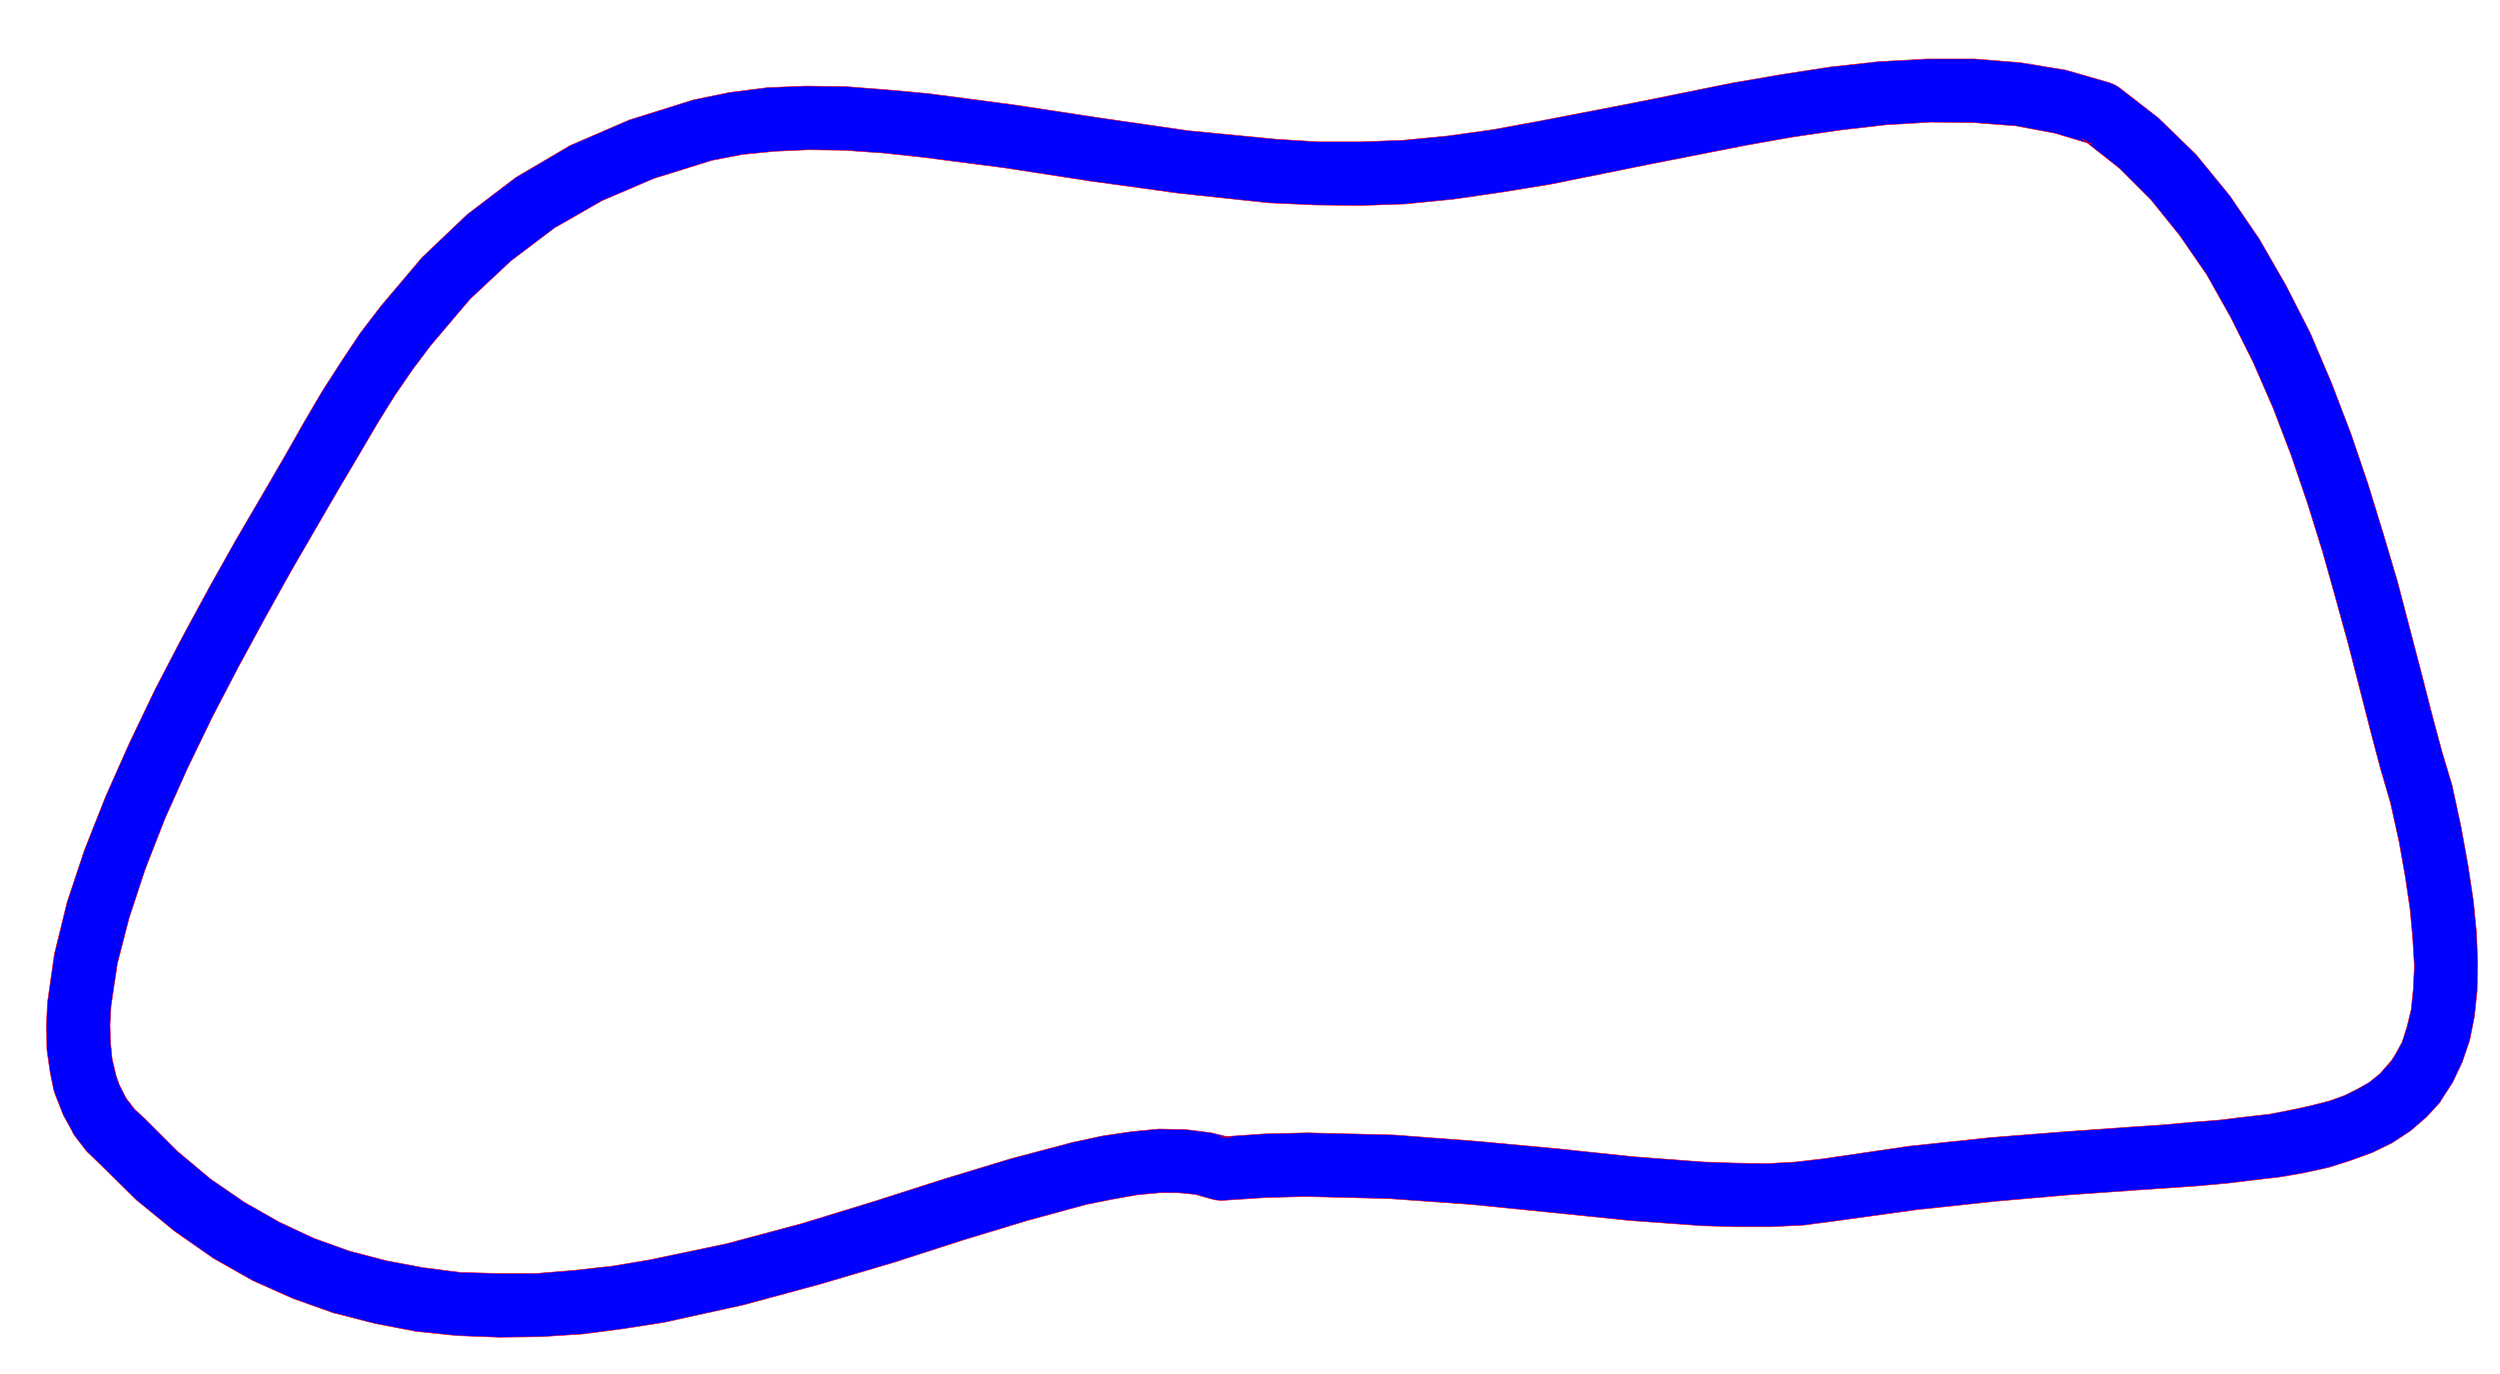
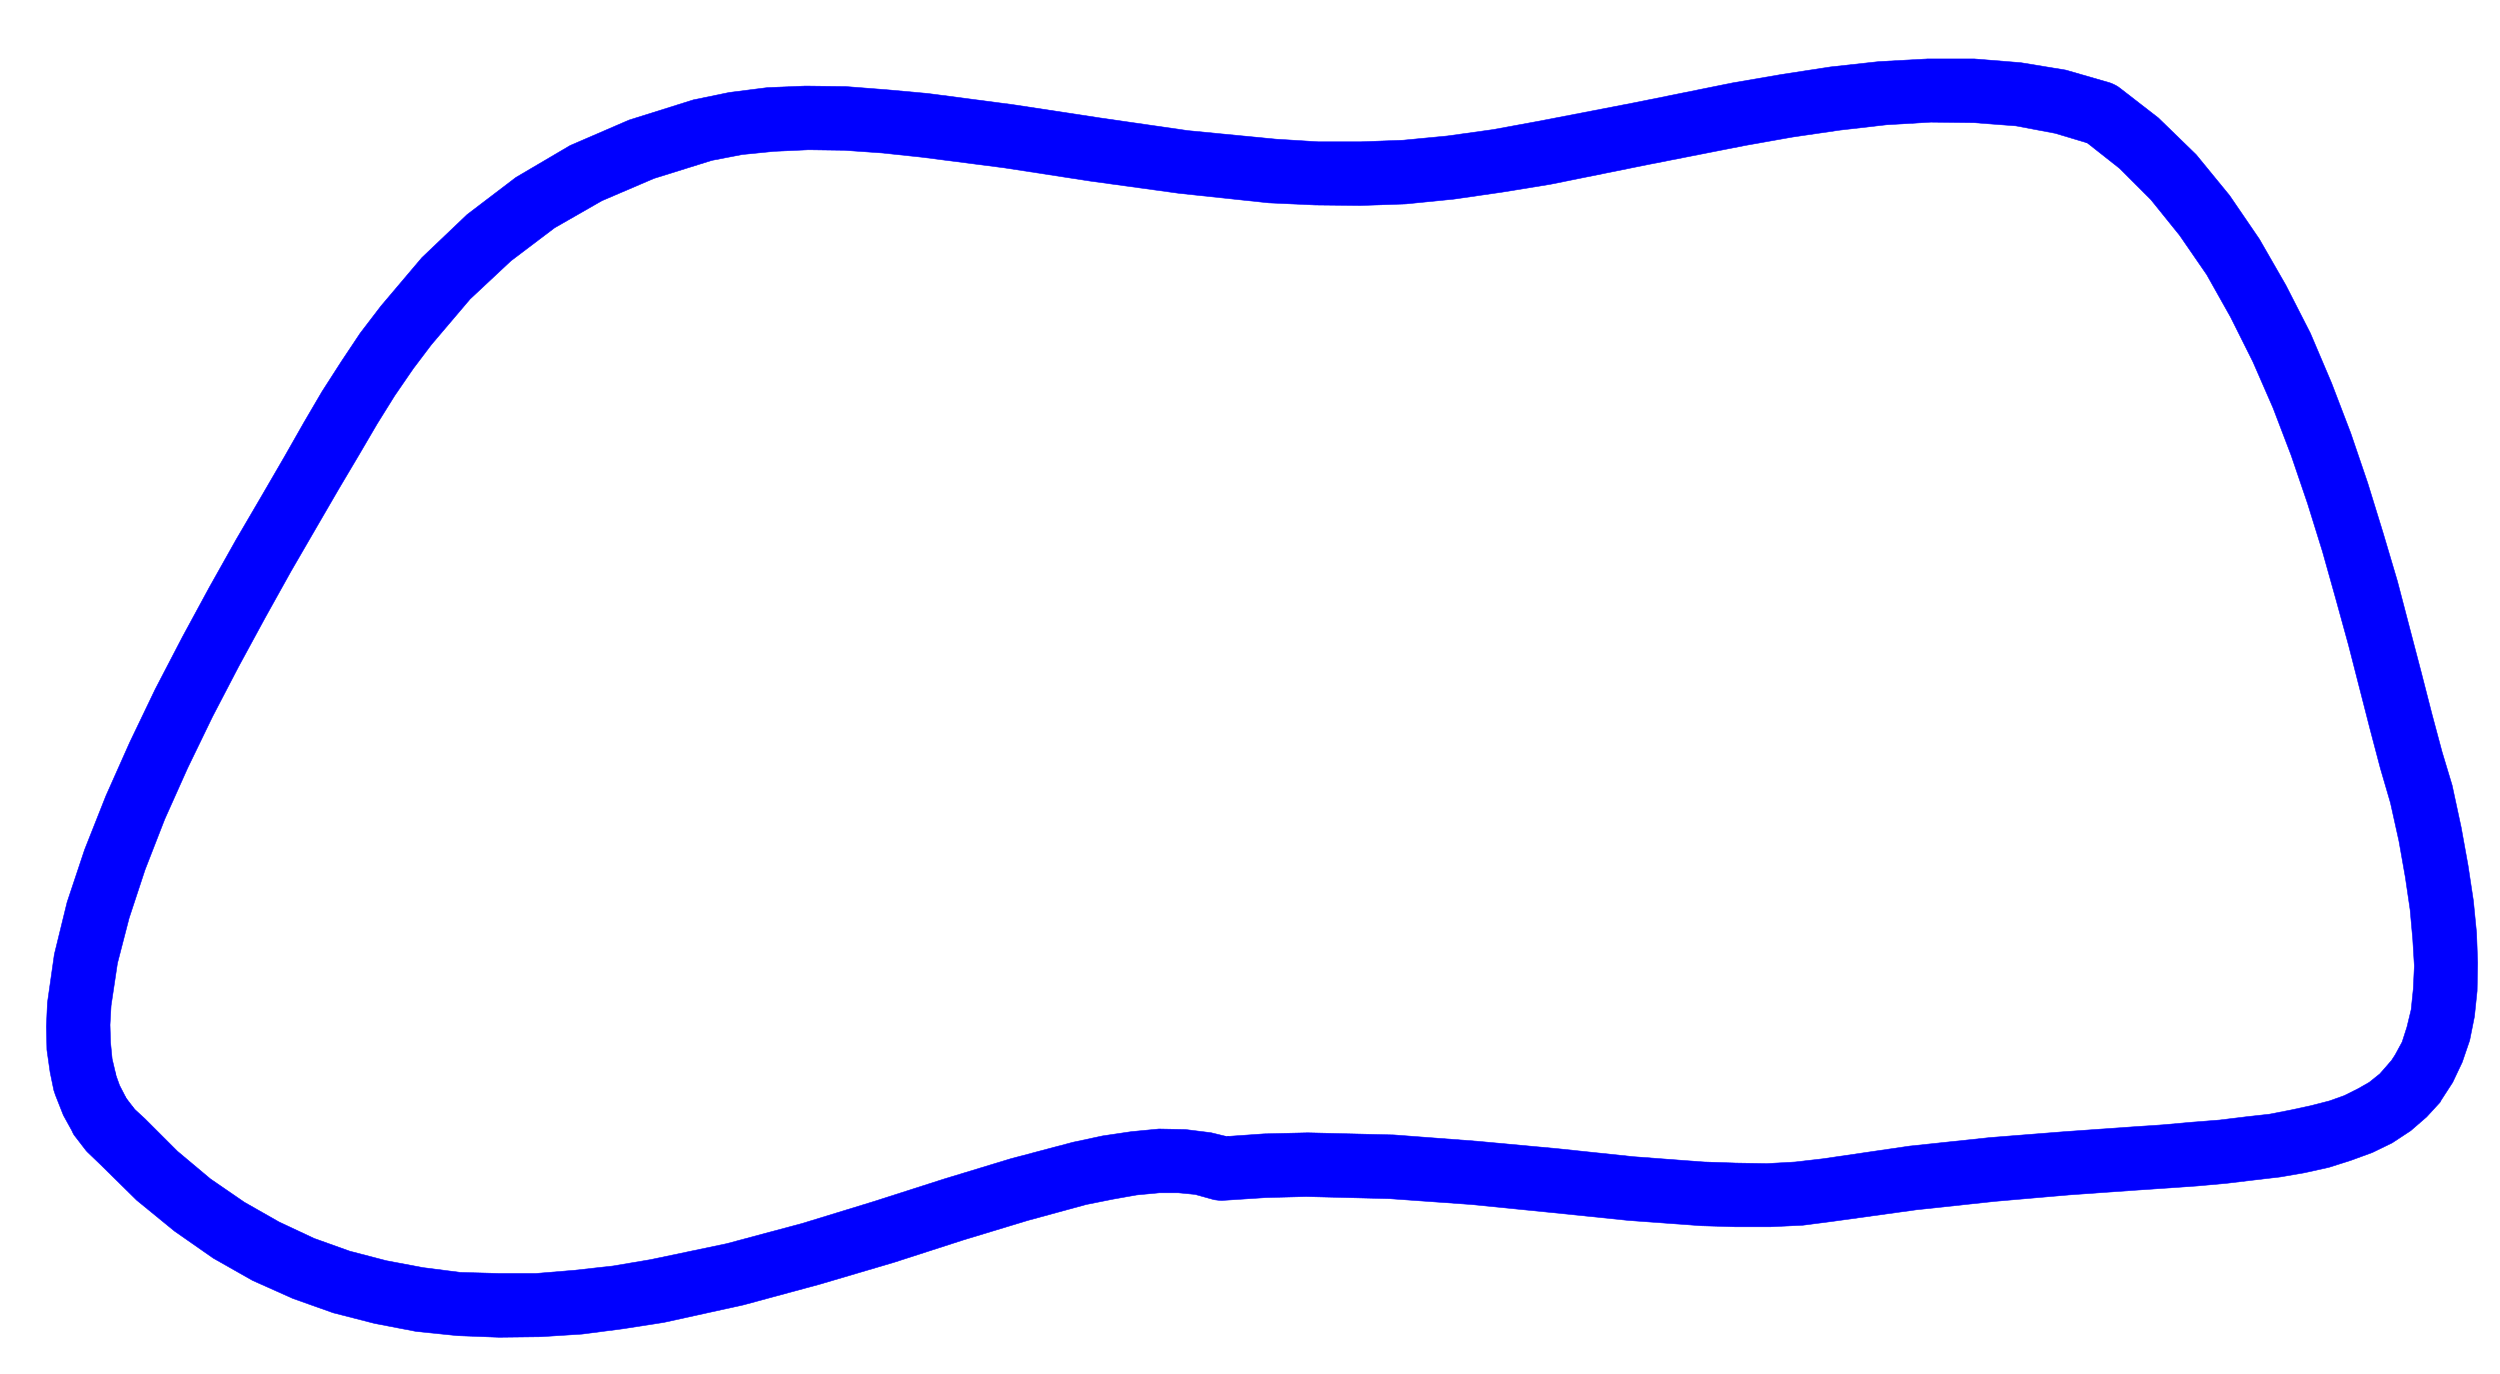
<svg xmlns="http://www.w3.org/2000/svg" width="24.91mm" height="13.69mm" version="1.0">
-   <path d="m46.127 45.201c-0.14 0.02-0.26 0-0.4-0.02l-0.72-0.2-0.62-0.06h-0.74l-0.84 0.08-0.9 0.16-1 0.2-2.201 0.6-2.441 0.74-2.601 0.84-2.781 0.82-2.881 0.78-3.001 0.66-1.541 0.24-1.541 0.2-1.561 0.1-1.561 0.02-1.561-0.06-1.561-0.16-1.561-0.3-1.561-0.4-1.521-0.54-1.521-0.68-1.481-0.84-1.461-1.02-1.421-1.161-1.361-1.341-0.48-0.46c-0.04-0.04-0.08-0.08-0.12-0.14l-0.4-0.52c-0.02-0.04-0.06-0.1-0.08-0.16l-0.32-0.58-0.3-0.76c-0.02-0.06-0.04-0.12-0.06-0.18l-0.14-0.68-0.12-0.84-0.02-0.88 0.04-0.9 0.26-1.821 0.48-1.961 0.66-1.981 0.8-2.021 0.9-2.021 0.96-2.001 1.02-1.961 1.02-1.881 1-1.781 0.96-1.641 0.86-1.481 0.74-1.301 0.68-1.161 0.72-1.121 0.72-1.081 0.78-1.02 1.541-1.821 1.701-1.621 1.841-1.401 2.041-1.201 2.221-0.96 2.421-0.76 1.361-0.28 1.421-0.18 1.441-0.06 1.521 0.02 1.541 0.12 1.541 0.14 3.201 0.42 3.281 0.5 3.322 0.48 3.301 0.32 1.601 0.1h1.601l1.601-0.06 1.661-0.16 1.721-0.24 1.741-0.32 3.622-0.7 3.662-0.74 1.861-0.32 1.821-0.28 1.821-0.2 1.821-0.1h1.781l1.741 0.14 1.701 0.28 1.661 0.48c0.16 0.06 0.28 0.12 0.4 0.22l1.421 1.101 1.421 1.381 1.261 1.541 1.121 1.641 1 1.741 0.92 1.801 0.8 1.881 0.72 1.881 0.64 1.881 0.58 1.881 0.54 1.821 0.46 1.761 0.44 1.681 0.4 1.561 0.38 1.421 0.38 1.261 0.34 1.581 0.26 1.441 0.2 1.321 0.12 1.221 0.04 1.121-0.02 1.06-0.1 0.96-0.18 0.9-0.28 0.82-0.36 0.76-0.44 0.68c-0.02 0.06-0.06 0.1-0.1 0.14l-0.44 0.48-0.6 0.52-0.7 0.46-0.74 0.36-0.82 0.3-0.82 0.26-0.9 0.2-0.92 0.16-1.02 0.12-1 0.12-1.101 0.1-1.141 0.08-1.181 0.08-2.541 0.18-2.761 0.24-2.981 0.32-3.182 0.44-1.081 0.14-1.241 0.06h-1.281l-1.301-0.04-2.741-0.2-2.921-0.3-3.001-0.3-3.081-0.22-3.142-0.08-1.521 0.04zm1.481-2.501 1.641-0.04 3.241 0.08 3.162 0.24 3.021 0.28 2.841 0.3 2.661 0.2 1.201 0.04 1.161 0.02 1.06-0.06 1.04-0.12 3.281-0.48 3.021-0.32 2.781-0.22 2.541-0.18 1.181-0.08 1.121-0.1 1.02-0.08 0.98-0.12 0.9-0.1 0.82-0.16 0.74-0.16 0.7-0.18 0.56-0.2 0.52-0.26 0.42-0.24 0.4-0.32 0.42-0.48-0.1 0.16 0.26-0.4 0.26-0.48 0.18-0.56 0.16-0.66 0.08-0.78 0.04-0.86-0.06-1-0.1-1.121-0.18-1.221-0.24-1.361-0.32-1.441-0.38-1.301-0.38-1.441-0.4-1.561-0.42-1.641-0.48-1.741-0.5-1.781-0.56-1.801-0.62-1.821-0.68-1.781-0.76-1.741-0.84-1.681-0.9-1.601-1.02-1.481-1.081-1.341-1.181-1.181-1.421-1.121 0.4 0.22-1.401-0.42-1.481-0.28-1.581-0.12-1.621-0.02-1.681 0.1-1.741 0.2-1.781 0.26-1.801 0.32-3.662 0.72-3.662 0.74-1.841 0.3-1.801 0.26-1.801 0.18-1.721 0.06-1.701-0.02-1.741-0.08-3.382-0.36-3.342-0.46-3.241-0.5-3.102-0.4-1.501-0.16-1.421-0.1-1.341-0.02-1.301 0.06-1.201 0.12-1.141 0.22-2.181 0.68-1.961 0.84-1.781 1.02-1.641 1.241-1.541 1.441-1.461 1.721-0.68 0.9-0.7 1.02-0.66 1.06-0.68 1.161-0.76 1.281-0.86 1.481-0.94 1.621-0.98 1.761-1 1.841-0.98 1.881-0.94 1.941-0.86 1.921-0.74 1.901-0.6 1.821-0.44 1.701-0.24 1.601-0.04 0.72 0.02 0.66 0.06 0.62 0.16 0.68-0.06-0.18 0.18 0.5 0.3 0.58-0.1-0.16 0.4 0.52-0.14-0.14 0.5 0.46 1.221 1.221 1.241 1.04 1.281 0.88 1.301 0.74 1.321 0.62 1.341 0.48 1.381 0.36 1.381 0.26 1.401 0.18 1.441 0.04h1.421l1.441-0.12 1.441-0.16 1.421-0.24 2.861-0.6 2.841-0.76 2.741-0.84 2.621-0.84 2.501-0.76 2.341-0.62 1.121-0.24 1.081-0.16 1.04-0.1 1 0.02 0.96 0.12 0.74 0.18-0.4-0.02z" fill="#00f" stroke="#f00" stroke-linejoin="round" stroke-width=".02px" />
+   <path d="m46.127 45.201c-0.14 0.02-0.26 0-0.4-0.02l-0.72-0.2-0.62-0.06h-0.74l-0.84 0.08-0.9 0.16-1 0.2-2.201 0.6-2.441 0.74-2.601 0.84-2.781 0.82-2.881 0.78-3.001 0.66-1.541 0.24-1.541 0.2-1.561 0.1-1.561 0.02-1.561-0.06-1.561-0.16-1.561-0.3-1.561-0.4-1.521-0.54-1.521-0.68-1.481-0.84-1.461-1.02-1.421-1.161-1.361-1.341-0.48-0.46c-0.04-0.04-0.08-0.08-0.12-0.14l-0.4-0.52c-0.02-0.04-0.06-0.1-0.08-0.16l-0.32-0.58-0.3-0.76c-0.02-0.06-0.04-0.12-0.06-0.18l-0.14-0.68-0.12-0.84-0.02-0.88 0.04-0.9 0.26-1.821 0.48-1.961 0.66-1.981 0.8-2.021 0.9-2.021 0.96-2.001 1.02-1.961 1.02-1.881 1-1.781 0.96-1.641 0.86-1.481 0.74-1.301 0.68-1.161 0.72-1.121 0.72-1.081 0.78-1.02 1.541-1.821 1.701-1.621 1.841-1.401 2.041-1.201 2.221-0.96 2.421-0.76 1.361-0.28 1.421-0.18 1.441-0.06 1.521 0.02 1.541 0.12 1.541 0.14 3.201 0.42 3.281 0.5 3.322 0.48 3.301 0.32 1.601 0.1h1.601l1.601-0.06 1.661-0.16 1.721-0.24 1.741-0.32 3.622-0.7 3.662-0.74 1.861-0.32 1.821-0.28 1.821-0.2 1.821-0.1h1.781l1.741 0.14 1.701 0.28 1.661 0.48c0.16 0.06 0.28 0.12 0.4 0.22l1.421 1.101 1.421 1.381 1.261 1.541 1.121 1.641 1 1.741 0.92 1.801 0.8 1.881 0.72 1.881 0.64 1.881 0.58 1.881 0.54 1.821 0.46 1.761 0.44 1.681 0.4 1.561 0.38 1.421 0.38 1.261 0.34 1.581 0.26 1.441 0.2 1.321 0.12 1.221 0.04 1.121-0.02 1.06-0.1 0.96-0.18 0.9-0.28 0.82-0.36 0.76-0.44 0.68c-0.02 0.06-0.06 0.1-0.1 0.14l-0.44 0.48-0.6 0.52-0.7 0.46-0.74 0.36-0.82 0.3-0.82 0.26-0.9 0.2-0.92 0.16-1.02 0.12-1 0.12-1.101 0.1-1.141 0.08-1.181 0.08-2.541 0.18-2.761 0.24-2.981 0.32-3.182 0.44-1.081 0.14-1.241 0.06h-1.281l-1.301-0.04-2.741-0.2-2.921-0.3-3.001-0.3-3.081-0.22-3.142-0.08-1.521 0.04zm1.481-2.501 1.641-0.04 3.241 0.08 3.162 0.24 3.021 0.28 2.841 0.3 2.661 0.2 1.201 0.04 1.161 0.02 1.06-0.06 1.04-0.12 3.281-0.48 3.021-0.32 2.781-0.22 2.541-0.18 1.181-0.08 1.121-0.1 1.02-0.08 0.98-0.12 0.9-0.1 0.82-0.16 0.74-0.16 0.7-0.18 0.56-0.2 0.52-0.26 0.42-0.24 0.4-0.32 0.42-0.48-0.1 0.16 0.26-0.4 0.26-0.48 0.18-0.56 0.16-0.66 0.08-0.78 0.04-0.86-0.06-1-0.1-1.121-0.18-1.221-0.24-1.361-0.32-1.441-0.38-1.301-0.38-1.441-0.4-1.561-0.42-1.641-0.48-1.741-0.5-1.781-0.56-1.801-0.62-1.821-0.68-1.781-0.76-1.741-0.84-1.681-0.9-1.601-1.02-1.481-1.081-1.341-1.181-1.181-1.421-1.121 0.4 0.22-1.401-0.42-1.481-0.28-1.581-0.12-1.621-0.02-1.681 0.1-1.741 0.2-1.781 0.26-1.801 0.32-3.662 0.72-3.662 0.74-1.841 0.3-1.801 0.26-1.801 0.18-1.721 0.06-1.701-0.02-1.741-0.08-3.382-0.36-3.342-0.46-3.241-0.5-3.102-0.4-1.501-0.16-1.421-0.1-1.341-0.02-1.301 0.06-1.201 0.12-1.141 0.22-2.181 0.68-1.961 0.84-1.781 1.02-1.641 1.241-1.541 1.441-1.461 1.721-0.68 0.9-0.7 1.02-0.66 1.06-0.68 1.161-0.76 1.281-0.86 1.481-0.94 1.621-0.98 1.761-1 1.841-0.98 1.881-0.94 1.941-0.86 1.921-0.74 1.901-0.6 1.821-0.44 1.701-0.24 1.601-0.04 0.72 0.02 0.66 0.06 0.62 0.16 0.68-0.06-0.18 0.18 0.5 0.3 0.58-0.1-0.16 0.4 0.52-0.14-0.14 0.5 0.46 1.221 1.221 1.241 1.04 1.281 0.88 1.301 0.74 1.321 0.62 1.341 0.48 1.381 0.36 1.381 0.26 1.401 0.18 1.441 0.04h1.421l1.441-0.12 1.441-0.16 1.421-0.24 2.861-0.6 2.841-0.76 2.741-0.84 2.621-0.84 2.501-0.76 2.341-0.62 1.121-0.24 1.081-0.16 1.04-0.1 1 0.02 0.96 0.12 0.74 0.18-0.4-0.02z" fill="#00f" stroke="#00f" stroke-linejoin="round" stroke-width=".02px" />
</svg>
